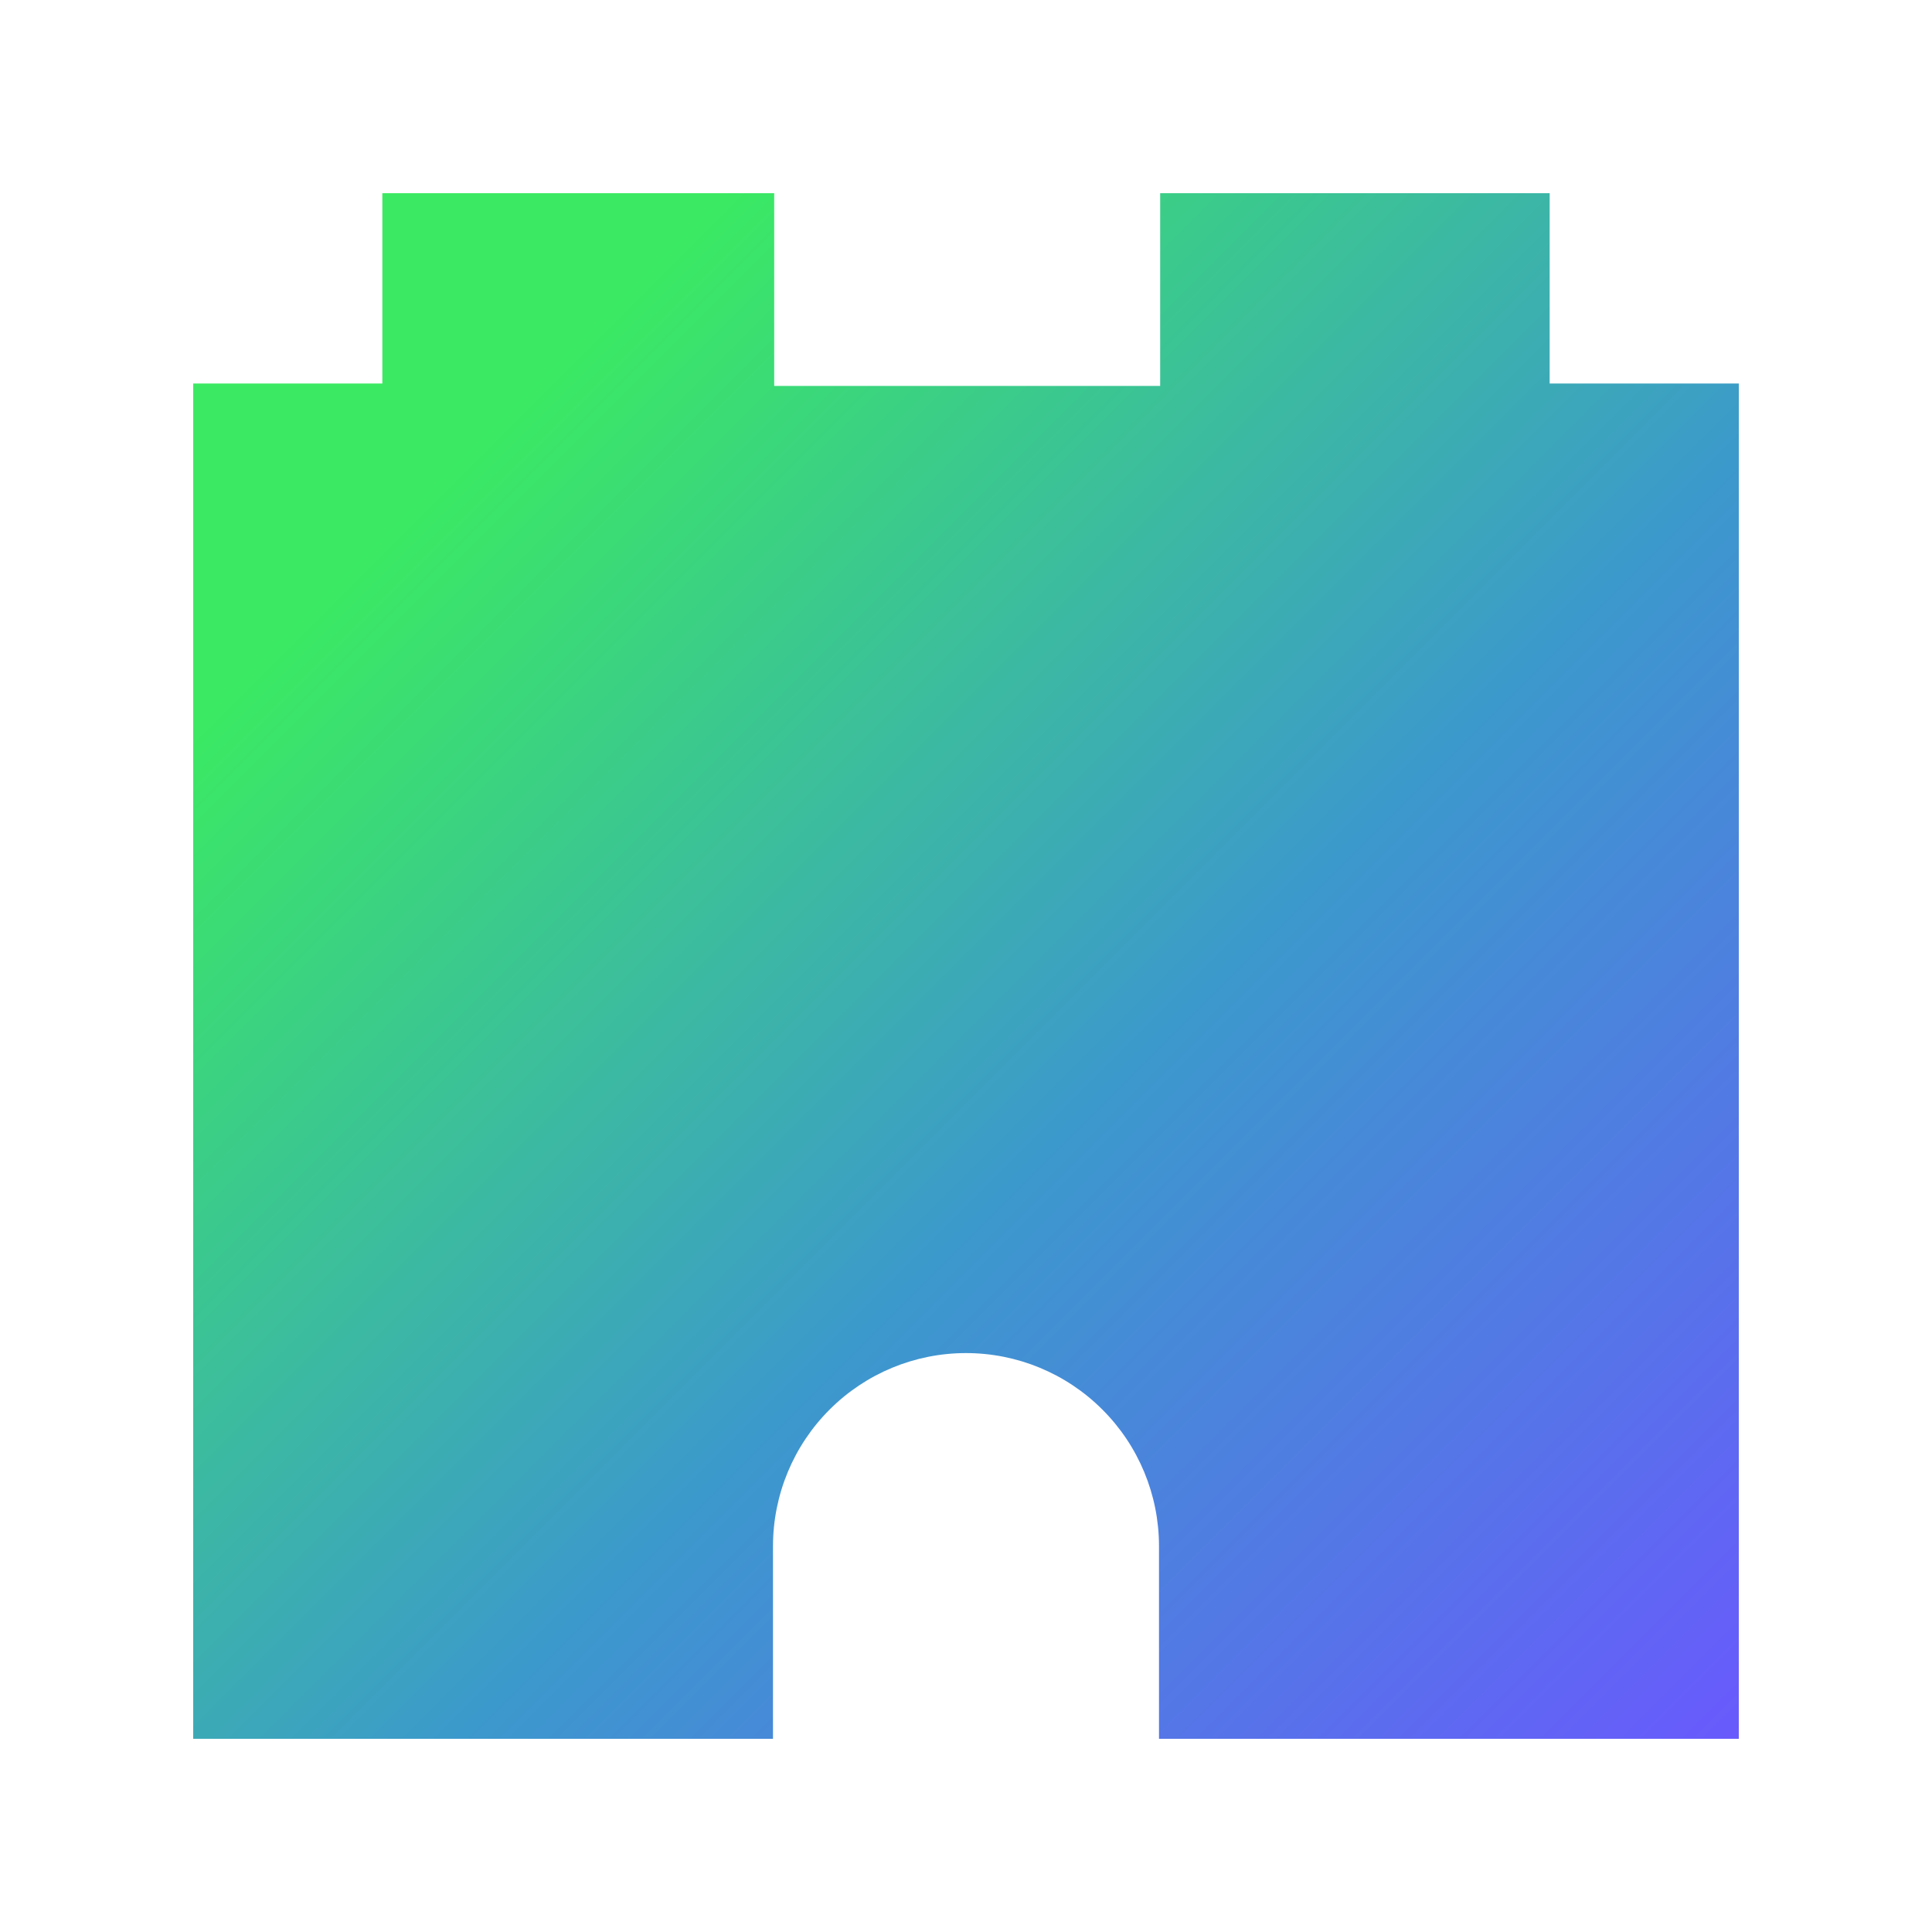
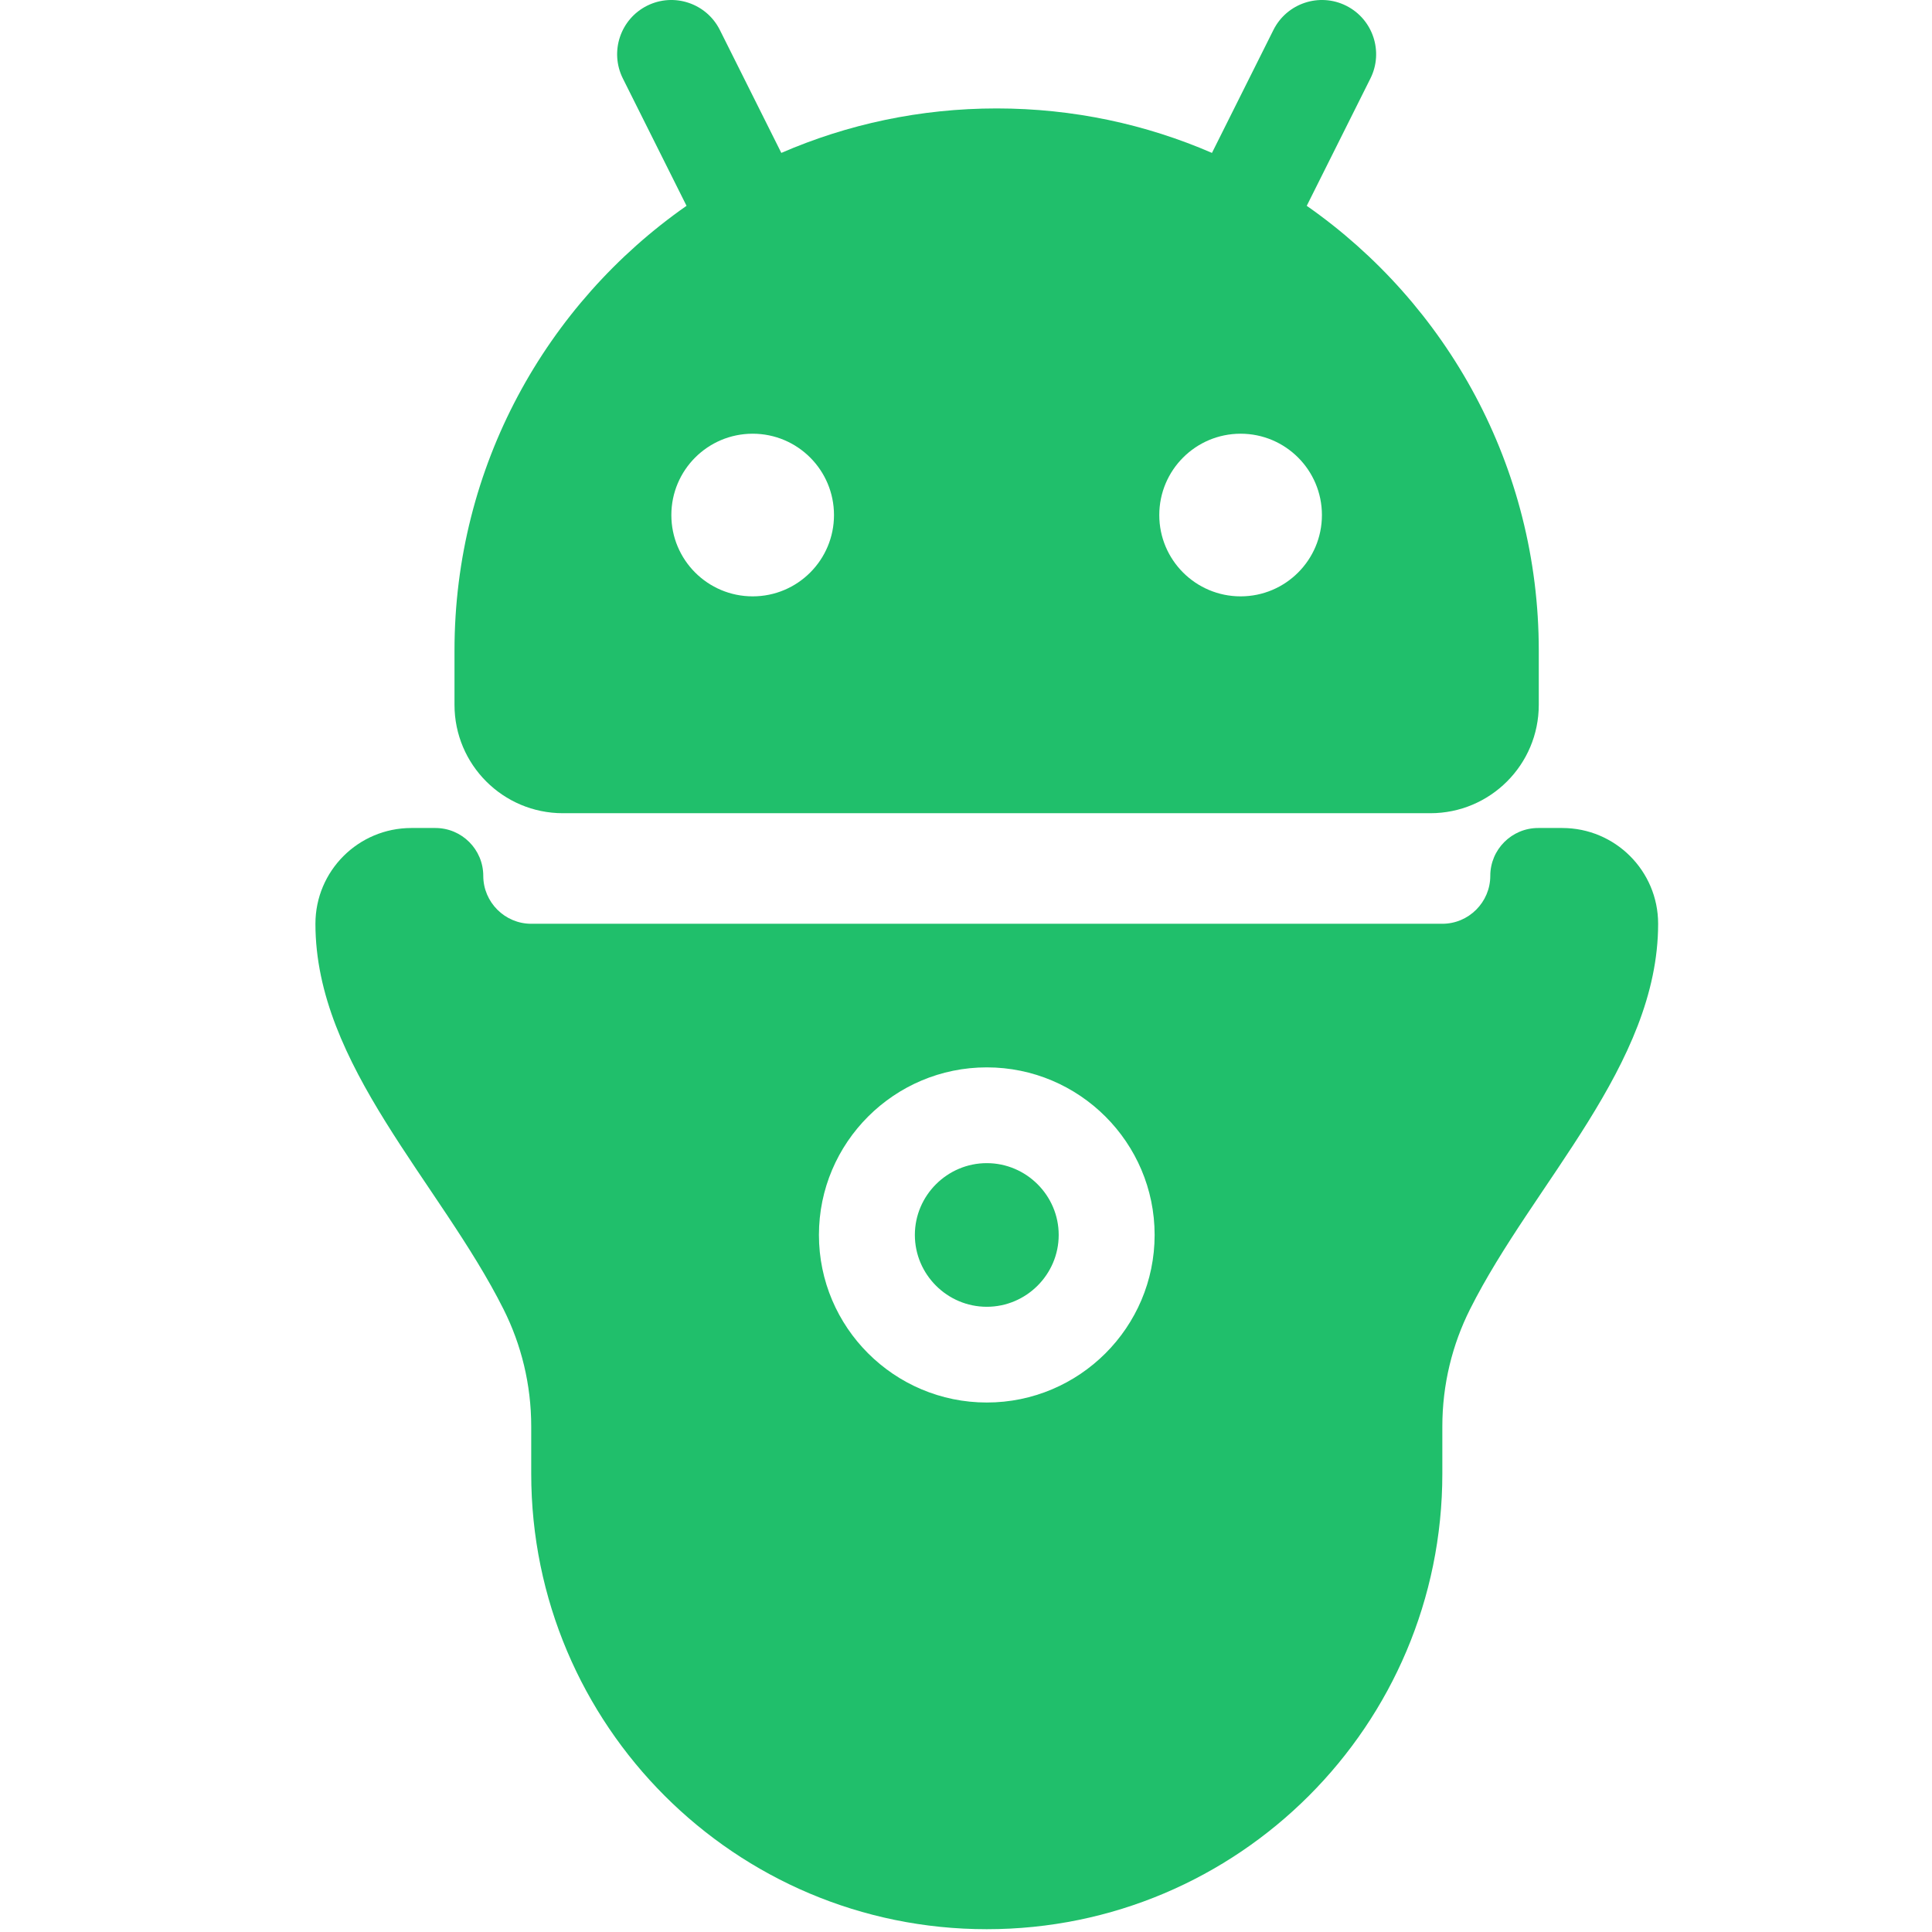
- <svg xmlns="http://www.w3.org/2000/svg" width="40" height="40" viewBox="0 0 40 40" fill="none">
-   <path d="M32.084 7.94V4H24.02V7.99H16.029V4H7.916V7.94H4V36H16.004V32.005C16.006 30.946 16.427 29.931 17.177 29.183C17.926 28.434 18.941 28.014 20 28.014C21.059 28.014 22.074 28.434 22.823 29.183C23.573 29.931 23.994 30.946 23.996 32.005V36H36V7.94H32.084Z" fill="url(#paint0_linear)" />
-   <defs>
-     <linearGradient id="paint0_linear" x1="2.942" y1="4.9" x2="37.777" y2="39.734" gradientUnits="userSpaceOnUse">
-       <stop offset="0.159" stop-color="#3BEA62" />
-       <stop offset="0.54" stop-color="#3C99CC" />
-       <stop offset="0.937" stop-color="#6B57FF" />
-     </linearGradient>
-   </defs>
+ <svg xmlns="http://www.w3.org/2000/svg" width="49" height="49" viewBox="0 0 49 49" fill="none">
+   <path d="M42.054 23.429C42.054 22.087 40.965 21 39.622 21H39.012C38.341 21 37.797 21.544 37.797 22.214V22.214C37.797 22.882 37.25 23.429 36.581 23.429H13.473C12.804 23.429 12.257 22.882 12.257 22.214V22.214C12.257 21.544 11.713 21 11.043 21H10.432C9.089 21 8 22.087 8 23.429V23.429C8 27.014 11.164 30 12.771 33.206C13.22 34.101 13.473 35.111 13.473 36.179V37.374C13.473 43.756 18.646 48.929 25.027 48.929V48.929C31.408 48.929 36.581 43.756 36.581 37.374V36.179C36.581 35.111 36.834 34.101 37.283 33.206C38.891 30 42.054 27.014 42.054 23.429V23.429ZM25.027 35.571C22.68 35.571 20.77 33.665 20.77 31.321C20.77 28.978 22.68 27.071 25.027 27.071C27.374 27.071 29.284 28.978 29.284 31.321C29.284 33.665 27.374 35.571 25.027 35.571ZM26.851 31.321C26.851 32.323 26.03 33.143 25.027 33.143C24.024 33.143 23.203 32.323 23.203 31.321C23.203 30.32 24.024 29.5 25.027 29.5C26.03 29.5 26.851 30.32 26.851 31.321Z" fill="#20BF6B" />
+   <path fill-rule="evenodd" clip-rule="evenodd" d="M34.142 0.145C34.821 0.485 35.096 1.311 34.757 1.99L33.142 5.22C36.7 7.706 39.027 11.831 39.027 16.5V17.875C39.027 19.394 37.796 20.625 36.277 20.625H14.277C12.758 20.625 11.527 19.394 11.527 17.875V16.5C11.527 11.831 13.854 7.706 17.412 5.22L15.797 1.99C15.458 1.311 15.733 0.485 16.412 0.145C17.091 -0.194 17.917 0.081 18.257 0.76L19.816 3.878C21.49 3.152 23.336 2.75 25.277 2.75C27.218 2.75 29.064 3.152 30.738 3.878L32.297 0.76C32.637 0.081 33.463 -0.194 34.142 0.145ZM19.09 11C17.95 11 17.027 11.924 17.027 13.063C17.027 14.202 17.95 15.125 19.09 15.125C20.229 15.125 21.152 14.202 21.152 13.063C21.152 11.924 20.229 11 19.09 11ZM31.465 11C30.326 11 29.402 11.924 29.402 13.063C29.402 14.202 30.326 15.125 31.465 15.125C32.604 15.125 33.527 14.202 33.527 13.063C33.527 11.924 32.604 11 31.465 11Z" fill="#20BF6B" />
</svg>
